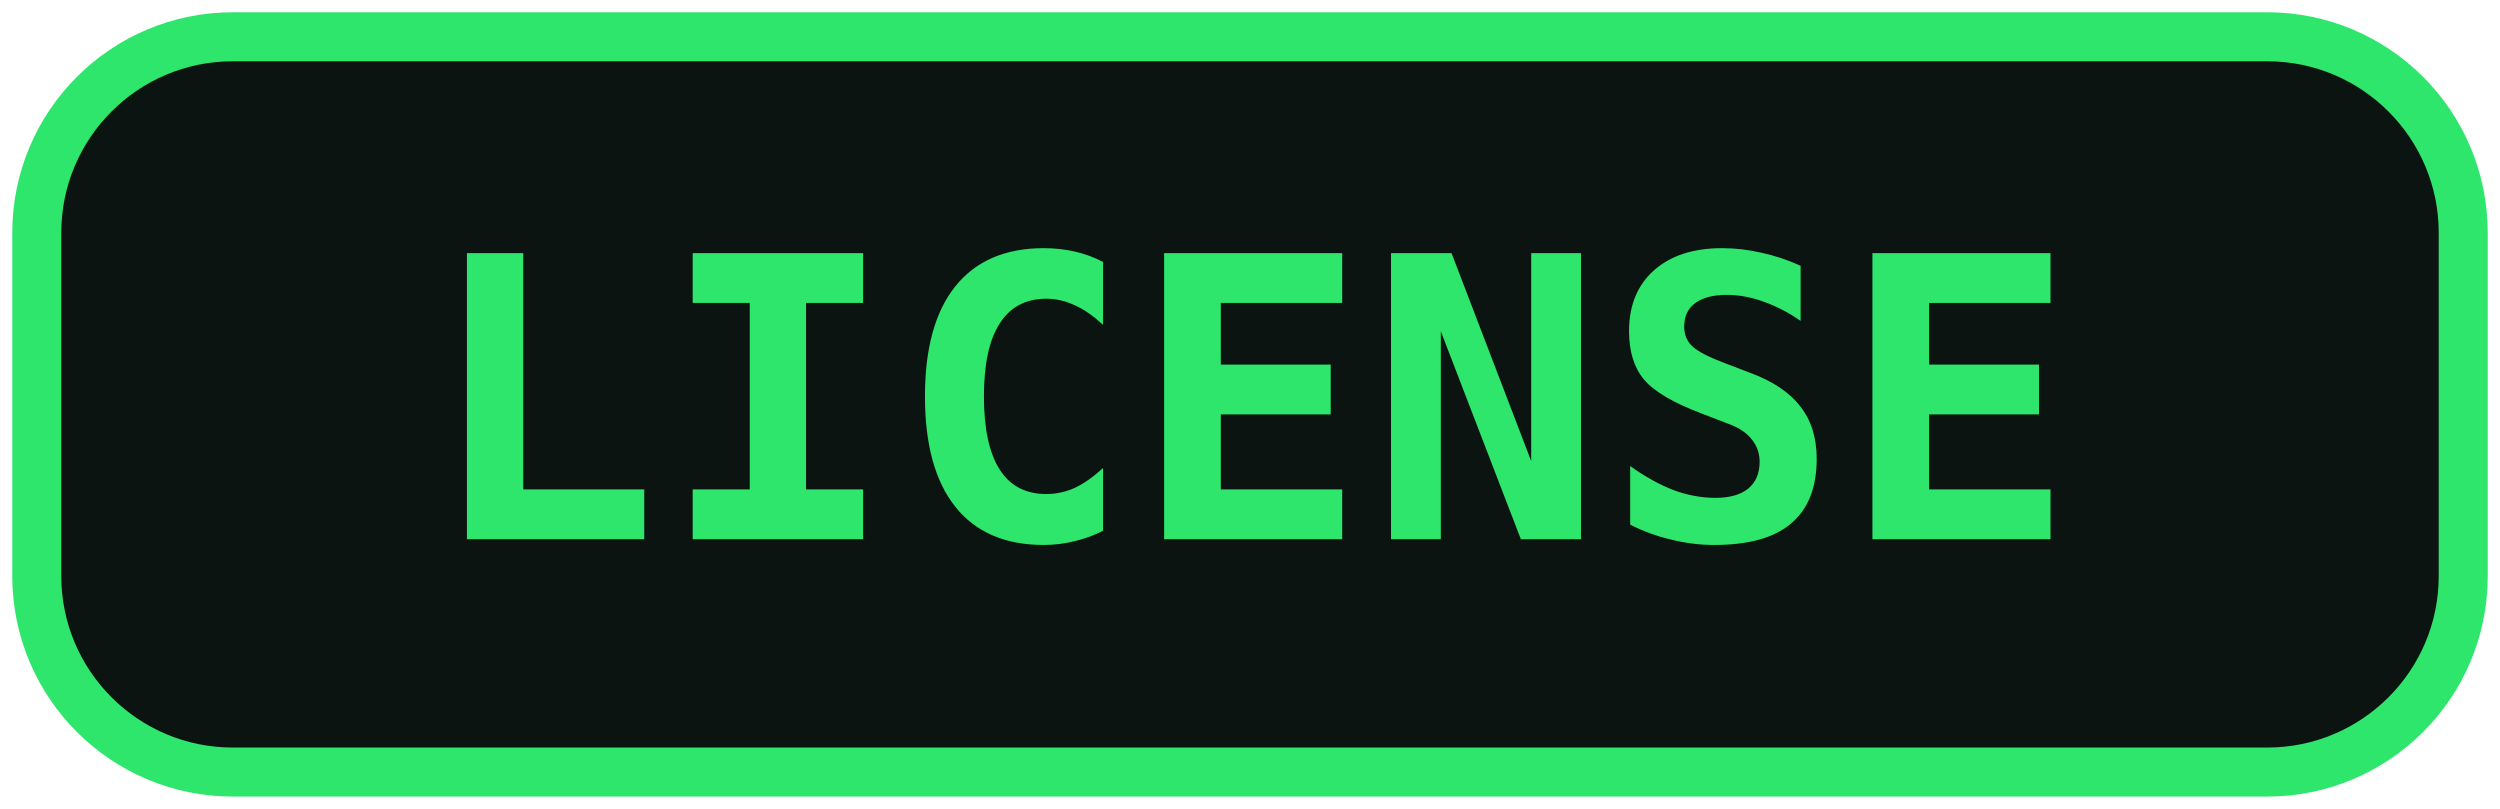
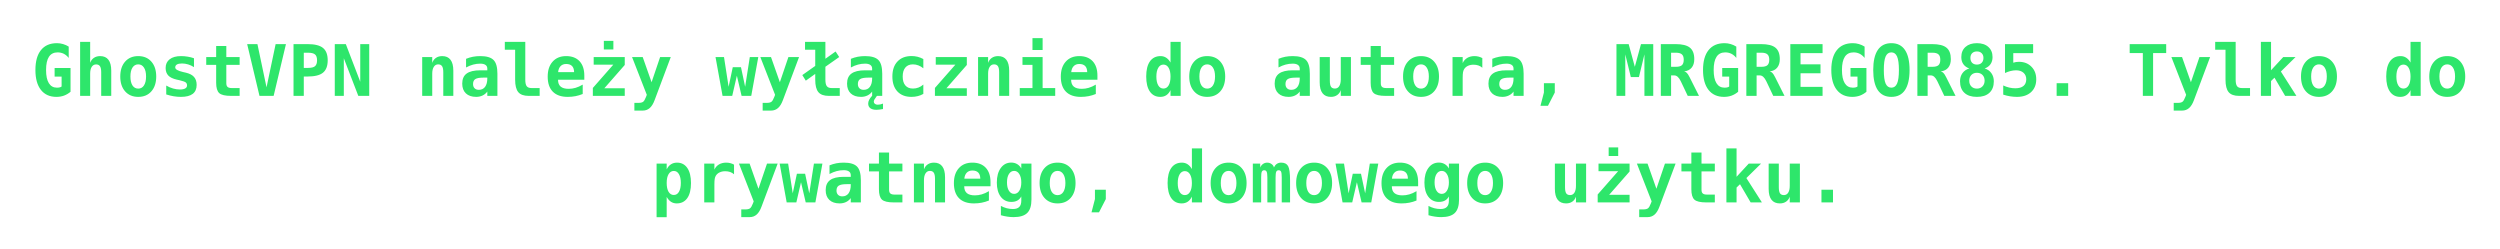
- <svg xmlns="http://www.w3.org/2000/svg" width="102" height="33" viewBox="0 0 102 33">
-   <rect x="1.5" y="1.5" width="99" height="30" rx="8" fill="#0b1410" stroke="#2ee66b" stroke-width="2" />
-   <text x="51" y="22" text-anchor="middle" font-family="Consolas,'DejaVu Sans Mono',monospace" font-weight="700" font-size="16" fill="#2ee66b" style="white-space:pre">LICENSE</text>
+ <svg xmlns="http://www.w3.org/2000/svg" width="704" height="70" viewBox="0 0 704 70">
+   <g font-family="Consolas,'DejaVu Sans Mono',monospace" font-weight="700" font-size="20" fill="#2ee66b" style="white-space:pre">
+     <text x="352" y="27" text-anchor="middle">GhostVPN należy wyłącznie do autora, MRGREGOR85. Tylko do</text>
+     <text x="352" y="57" text-anchor="middle">prywatnego, domowego użytku.</text>
+   </g>
</svg>
